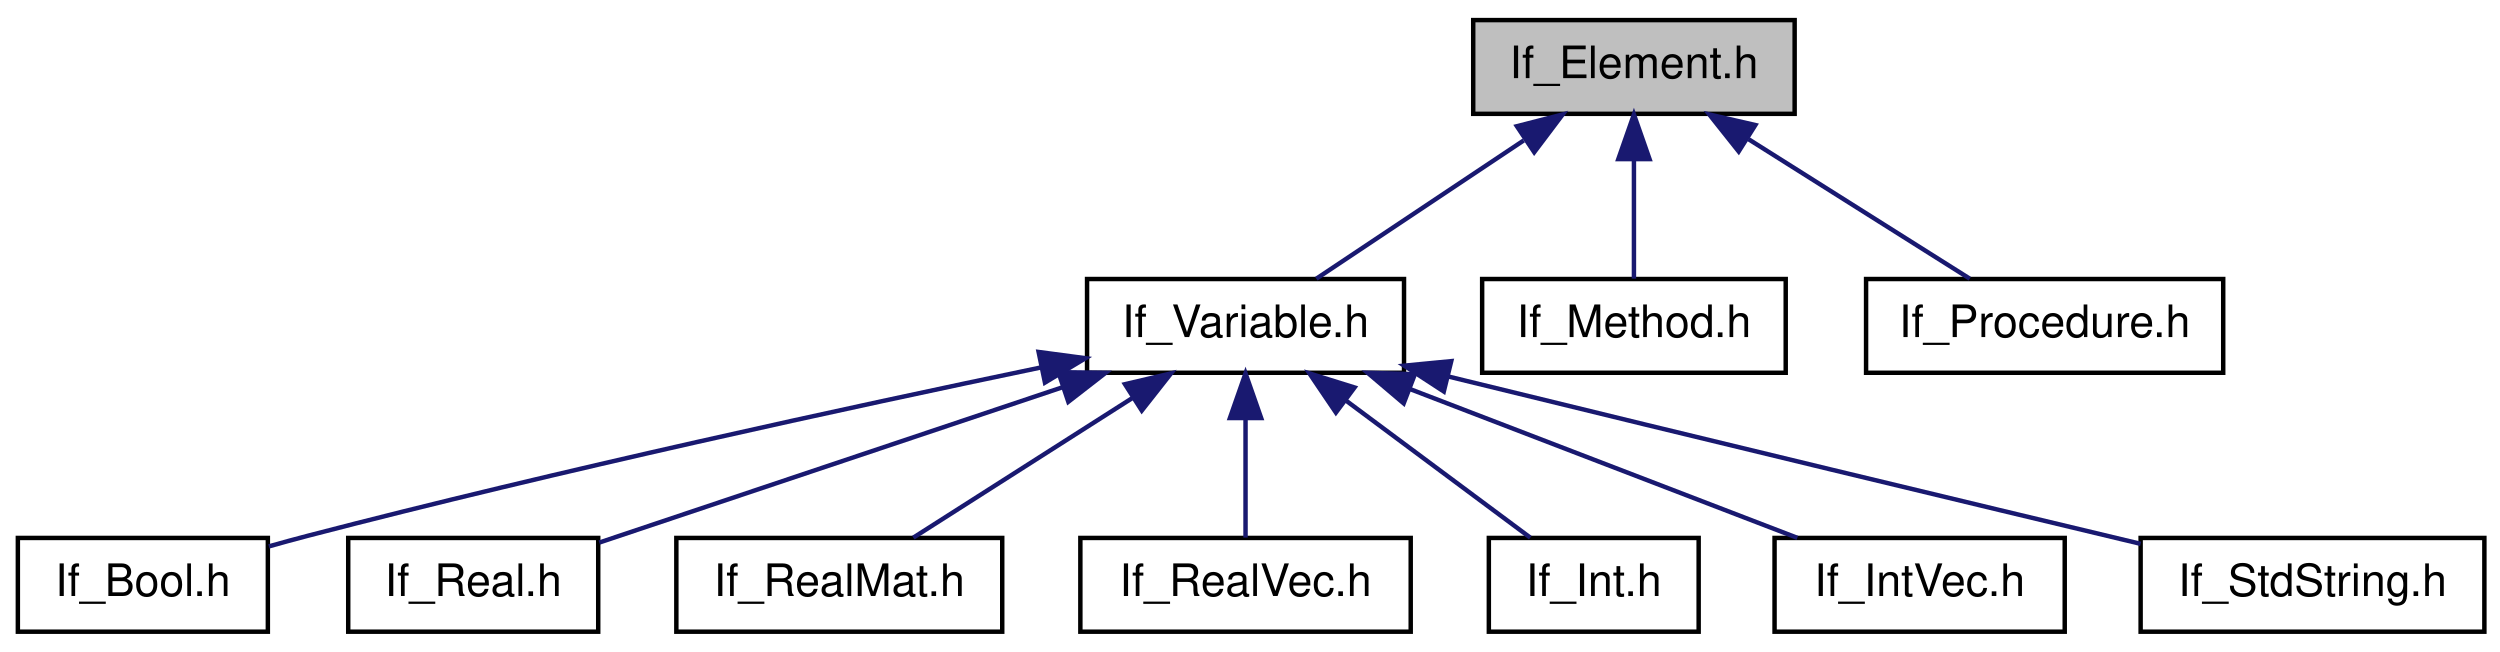
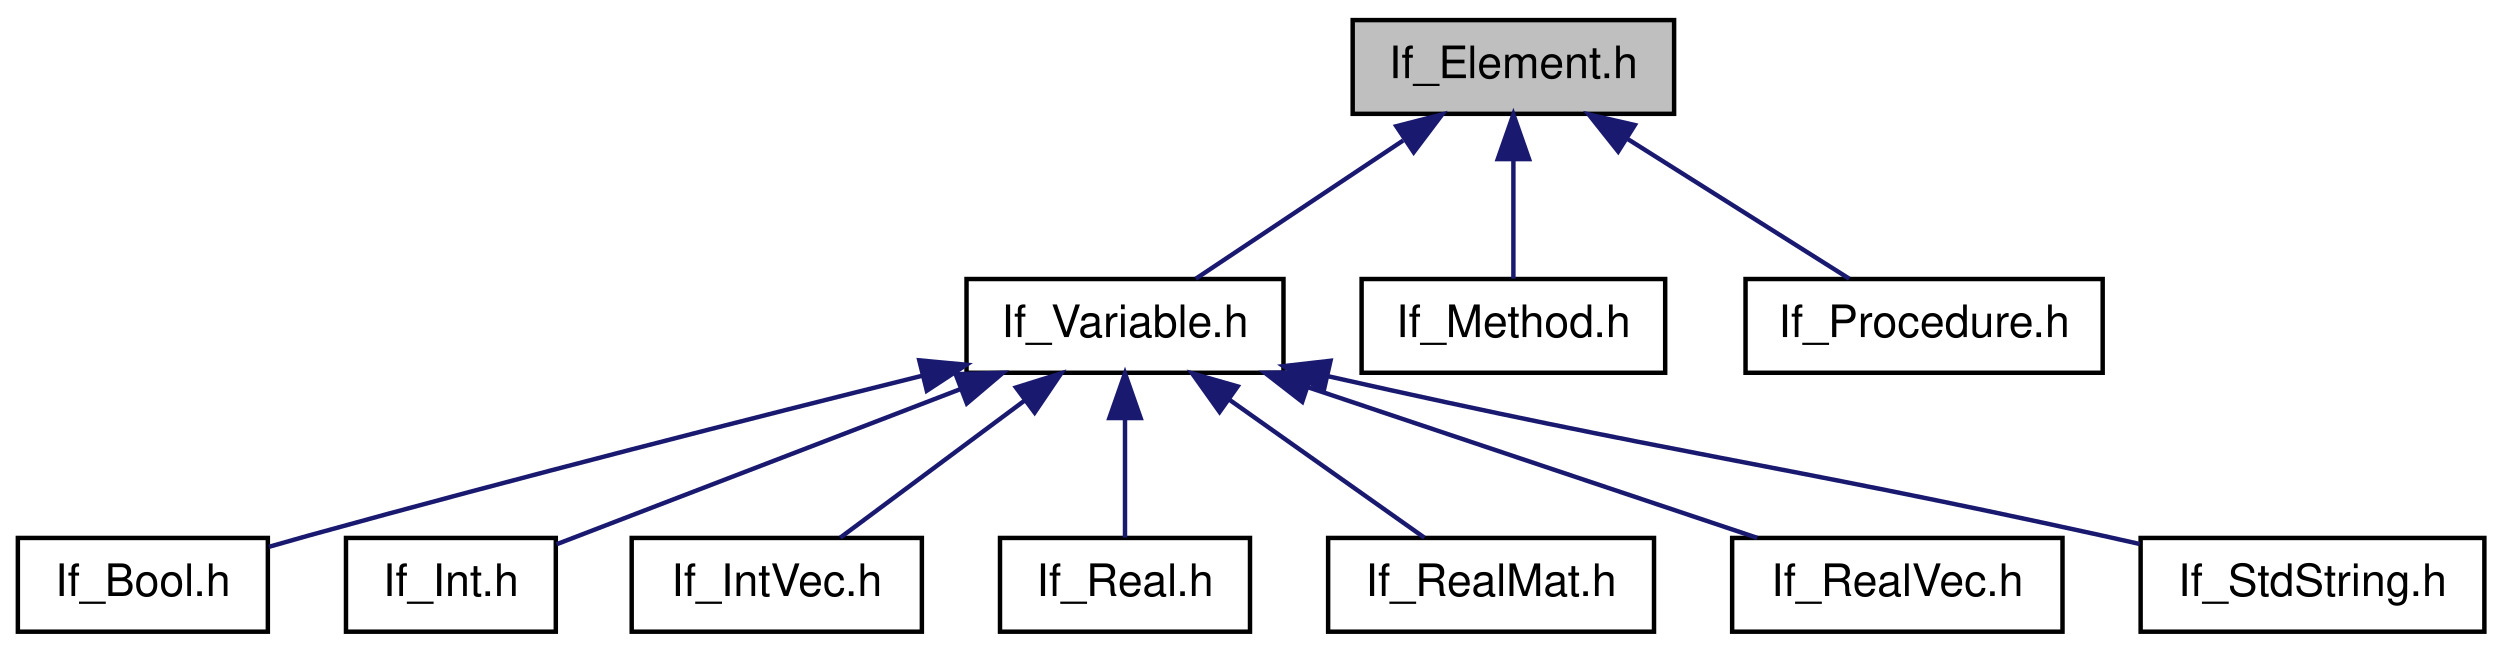
<svg xmlns="http://www.w3.org/2000/svg" xmlns:xlink="http://www.w3.org/1999/xlink" width="560pt" height="146pt" viewBox="0.00 0.00 560.00 146.00">
  <g id="graph1" class="graph" transform="scale(1 1) rotate(0) translate(4 142)">
    <polygon fill="white" stroke="white" points="-4,5 -4,-142 557,-142 557,5 -4,5" />
    <g id="node1" class="node">
-       <polygon fill="#bfbfbf" stroke="black" points="326,-116.5 326,-137.5 398,-137.5 398,-116.5 326,-116.5" />
-       <text text-anchor="middle" x="362" y="-124.5" font-family="Helvetica,sans-Serif" font-size="10.00">If_Element.h</text>
+       <polygon fill="#bfbfbf" stroke="black" points="299,-116.5 299,-137.5 371,-137.5 371,-116.5 299,-116.5" />
+       <text text-anchor="middle" x="335" y="-124.5" font-family="Helvetica,sans-Serif" font-size="10.00">If_Element.h</text>
    </g>
    <g id="node3" class="node">
      <a xlink:href="If__Variable_8h.html" target="_top" xlink:title="base classes for interface variables ">
-         <polygon fill="white" stroke="black" points="239.5,-58.5 239.5,-79.5 310.5,-79.5 310.5,-58.5 239.5,-58.5" />
-         <text text-anchor="middle" x="275" y="-66.5" font-family="Helvetica,sans-Serif" font-size="10.00">If_Variable.h</text>
+         <polygon fill="white" stroke="black" points="212.5,-58.5 212.5,-79.5 283.5,-79.5 283.5,-58.5 212.5,-58.5" />
+         <text text-anchor="middle" x="248" y="-66.5" font-family="Helvetica,sans-Serif" font-size="10.00">If_Variable.h</text>
      </a>
    </g>
    <g id="edge2" class="edge">
-       <path fill="none" stroke="midnightblue" d="M337.311,-110.541C322.396,-100.597 303.827,-88.218 290.856,-79.571" />
-       <polygon fill="midnightblue" stroke="midnightblue" points="335.781,-113.727 346.043,-116.362 339.664,-107.903 335.781,-113.727" />
+       <path fill="none" stroke="midnightblue" d="M310.311,-110.541C295.396,-100.597 276.827,-88.218 263.856,-79.571" />
+       <polygon fill="midnightblue" stroke="midnightblue" points="308.781,-113.727 319.043,-116.362 312.664,-107.903 308.781,-113.727" />
    </g>
    <g id="node19" class="node">
      <a xlink:href="If__Method_8h.html" target="_top" xlink:title="binds a pointer to a method to an interface element ">
-         <polygon fill="white" stroke="black" points="328,-58.5 328,-79.5 396,-79.5 396,-58.5 328,-58.5" />
-         <text text-anchor="middle" x="362" y="-66.5" font-family="Helvetica,sans-Serif" font-size="10.00">If_Method.h</text>
+         <polygon fill="white" stroke="black" points="301,-58.5 301,-79.5 369,-79.5 369,-58.5 301,-58.5" />
+         <text text-anchor="middle" x="335" y="-66.5" font-family="Helvetica,sans-Serif" font-size="10.00">If_Method.h</text>
      </a>
    </g>
    <g id="edge18" class="edge">
-       <path fill="none" stroke="midnightblue" d="M362,-106.191C362,-97.168 362,-86.994 362,-79.571" />
-       <polygon fill="midnightblue" stroke="midnightblue" points="358.5,-106.362 362,-116.362 365.5,-106.362 358.5,-106.362" />
+       <path fill="none" stroke="midnightblue" d="M335,-106.191C335,-97.168 335,-86.994 335,-79.571" />
+       <polygon fill="midnightblue" stroke="midnightblue" points="331.5,-106.362 335,-116.362 338.5,-106.362 331.5,-106.362" />
    </g>
    <g id="node21" class="node">
      <a xlink:href="If__Procedure_8h.html" target="_top" xlink:title="binds a function pointer to an interface element ">
-         <polygon fill="white" stroke="black" points="414,-58.5 414,-79.5 494,-79.5 494,-58.5 414,-58.5" />
-         <text text-anchor="middle" x="454" y="-66.5" font-family="Helvetica,sans-Serif" font-size="10.00">If_Procedure.h</text>
+         <polygon fill="white" stroke="black" points="387,-58.5 387,-79.5 467,-79.5 467,-58.5 387,-58.5" />
+         <text text-anchor="middle" x="427" y="-66.5" font-family="Helvetica,sans-Serif" font-size="10.00">If_Procedure.h</text>
      </a>
    </g>
    <g id="edge20" class="edge">
-       <path fill="none" stroke="midnightblue" d="M387.662,-110.821C403.509,-100.831 423.387,-88.299 437.233,-79.571" />
-       <polygon fill="midnightblue" stroke="midnightblue" points="385.467,-108.068 378.874,-116.362 389.2,-113.99 385.467,-108.068" />
+       <path fill="none" stroke="midnightblue" d="M360.662,-110.821C376.509,-100.831 396.387,-88.299 410.233,-79.571" />
+       <polygon fill="midnightblue" stroke="midnightblue" points="358.467,-108.068 351.874,-116.362 362.2,-113.99 358.467,-108.068" />
    </g>
    <g id="node5" class="node">
      <a xlink:href="If__Bool_8h.html" target="_top" xlink:title="Interface variable for booleans. ">
        <polygon fill="white" stroke="black" points="0,-0.5 0,-21.5 56,-21.5 56,-0.5 0,-0.5" />
        <text text-anchor="middle" x="28" y="-8.5" font-family="Helvetica,sans-Serif" font-size="10.00">If_Bool.h</text>
      </a>
    </g>
    <g id="edge4" class="edge">
-       <path fill="none" stroke="midnightblue" d="M229.338,-59.727C186.652,-50.834 121.234,-36.633 65,-22 62.146,-21.257 59.181,-20.445 56.226,-19.609" />
-       <polygon fill="midnightblue" stroke="midnightblue" points="228.647,-63.158 239.149,-61.76 230.068,-56.303 228.647,-63.158" />
+       <path fill="none" stroke="midnightblue" d="M202.466,-57.81C165.364,-48.572 111.666,-34.925 65,-22 62.158,-21.213 59.2,-20.372 56.25,-19.518" />
+       <polygon fill="midnightblue" stroke="midnightblue" points="201.922,-61.282 212.471,-60.295 203.609,-54.488 201.922,-61.282" />
    </g>
    <g id="node7" class="node">
-       <a xlink:href="If__Real_8h.html" target="_top" xlink:title="Interface variable for doubles. ">
-         <polygon fill="white" stroke="black" points="74,-0.5 74,-21.5 130,-21.5 130,-0.5 74,-0.5" />
-         <text text-anchor="middle" x="102" y="-8.5" font-family="Helvetica,sans-Serif" font-size="10.00">If_Real.h</text>
+       <a xlink:href="If__Int_8h.html" target="_top" xlink:title="Interface variable for integers. ">
+         <polygon fill="white" stroke="black" points="73.5,-0.5 73.5,-21.5 120.5,-21.5 120.5,-0.5 73.5,-0.5" />
+         <text text-anchor="middle" x="97" y="-8.5" font-family="Helvetica,sans-Serif" font-size="10.00">If_Int.h</text>
      </a>
    </g>
    <g id="edge6" class="edge">
-       <path fill="none" stroke="midnightblue" d="M234.144,-55.303C202.14,-44.573 158.453,-29.926 130.232,-20.465" />
-       <polygon fill="midnightblue" stroke="midnightblue" points="233.077,-58.636 243.671,-58.497 235.302,-51.999 233.077,-58.636" />
+       <path fill="none" stroke="midnightblue" d="M211.132,-54.839C182.94,-44.01 144.91,-29.403 120.666,-20.09" />
+       <polygon fill="midnightblue" stroke="midnightblue" points="210.065,-58.178 220.655,-58.497 212.575,-51.644 210.065,-58.178" />
    </g>
    <g id="node9" class="node">
-       <a xlink:href="If__RealMat_8h.html" target="_top" xlink:title="Interface variables for matrices of reals (currently Mesch::MATP) ">
-         <polygon fill="white" stroke="black" points="147.5,-0.5 147.5,-21.5 220.5,-21.5 220.5,-0.5 147.5,-0.5" />
-         <text text-anchor="middle" x="184" y="-8.5" font-family="Helvetica,sans-Serif" font-size="10.00">If_RealMat.h</text>
+       <a xlink:href="If__IntVec_8h.html" target="_top" xlink:title="Interface variables for integer vectors of the Meschach library. ">
+         <polygon fill="white" stroke="black" points="137.5,-0.5 137.5,-21.5 202.5,-21.5 202.5,-0.5 137.5,-0.5" />
+         <text text-anchor="middle" x="170" y="-8.5" font-family="Helvetica,sans-Serif" font-size="10.00">If_IntVec.h</text>
      </a>
    </g>
    <g id="edge8" class="edge">
-       <path fill="none" stroke="midnightblue" d="M249.616,-52.822C233.942,-42.831 214.28,-30.299 200.585,-21.571" />
-       <polygon fill="midnightblue" stroke="midnightblue" points="247.995,-55.939 258.309,-58.362 251.758,-50.036 247.995,-55.939" />
+       <path fill="none" stroke="midnightblue" d="M225.486,-52.259C212.179,-42.364 195.735,-30.136 184.216,-21.571" />
+       <polygon fill="midnightblue" stroke="midnightblue" points="223.58,-55.203 233.694,-58.362 227.757,-49.586 223.58,-55.203" />
    </g>
    <g id="node11" class="node">
-       <a xlink:href="If__RealVec_8h.html" target="_top" xlink:title="Interface variables for vectors of reals (currently Mesch::VECP) ">
-         <polygon fill="white" stroke="black" points="238,-0.5 238,-21.5 312,-21.5 312,-0.5 238,-0.5" />
-         <text text-anchor="middle" x="275" y="-8.5" font-family="Helvetica,sans-Serif" font-size="10.00">If_RealVec.h</text>
+       <a xlink:href="If__Real_8h.html" target="_top" xlink:title="Interface variable for doubles. ">
+         <polygon fill="white" stroke="black" points="220,-0.5 220,-21.5 276,-21.5 276,-0.5 220,-0.5" />
+         <text text-anchor="middle" x="248" y="-8.5" font-family="Helvetica,sans-Serif" font-size="10.00">If_Real.h</text>
      </a>
    </g>
    <g id="edge10" class="edge">
-       <path fill="none" stroke="midnightblue" d="M275,-48.191C275,-39.168 275,-28.994 275,-21.571" />
-       <polygon fill="midnightblue" stroke="midnightblue" points="271.5,-48.362 275,-58.362 278.5,-48.362 271.5,-48.362" />
+       <path fill="none" stroke="midnightblue" d="M248,-48.191C248,-39.168 248,-28.994 248,-21.571" />
+       <polygon fill="midnightblue" stroke="midnightblue" points="244.5,-48.362 248,-58.362 251.5,-48.362 244.5,-48.362" />
    </g>
    <g id="node13" class="node">
-       <a xlink:href="If__Int_8h.html" target="_top" xlink:title="Interface variable for integers. ">
-         <polygon fill="white" stroke="black" points="329.5,-0.5 329.5,-21.5 376.5,-21.5 376.5,-0.5 329.5,-0.5" />
-         <text text-anchor="middle" x="353" y="-8.5" font-family="Helvetica,sans-Serif" font-size="10.00">If_Int.h</text>
+       <a xlink:href="If__RealMat_8h.html" target="_top" xlink:title="Interface variables for matrices of reals (currently Mesch::MATP) ">
+         <polygon fill="white" stroke="black" points="293.5,-0.5 293.5,-21.5 366.5,-21.5 366.5,-0.5 293.5,-0.5" />
+         <text text-anchor="middle" x="330" y="-8.5" font-family="Helvetica,sans-Serif" font-size="10.00">If_RealMat.h</text>
      </a>
    </g>
    <g id="edge12" class="edge">
-       <path fill="none" stroke="midnightblue" d="M297.514,-52.259C310.821,-42.364 327.265,-30.136 338.784,-21.571" />
-       <polygon fill="midnightblue" stroke="midnightblue" points="295.243,-49.586 289.306,-58.362 299.42,-55.203 295.243,-49.586" />
+       <path fill="none" stroke="midnightblue" d="M271.27,-52.541C285.328,-42.597 302.83,-30.218 315.055,-21.571" />
+       <polygon fill="midnightblue" stroke="midnightblue" points="269.183,-49.73 263.04,-58.362 273.225,-55.445 269.183,-49.73" />
    </g>
    <g id="node15" class="node">
-       <a xlink:href="If__IntVec_8h.html" target="_top" xlink:title="Interface variables for integer vectors of the Meschach library. ">
-         <polygon fill="white" stroke="black" points="393.5,-0.5 393.5,-21.5 458.5,-21.5 458.5,-0.5 393.5,-0.5" />
-         <text text-anchor="middle" x="426" y="-8.5" font-family="Helvetica,sans-Serif" font-size="10.00">If_IntVec.h</text>
+       <a xlink:href="If__RealVec_8h.html" target="_top" xlink:title="Interface variables for vectors of reals (currently Mesch::VECP) ">
+         <polygon fill="white" stroke="black" points="384,-0.5 384,-21.5 458,-21.5 458,-0.5 384,-0.5" />
+         <text text-anchor="middle" x="421" y="-8.5" font-family="Helvetica,sans-Serif" font-size="10.00">If_RealVec.h</text>
      </a>
    </g>
    <g id="edge14" class="edge">
-       <path fill="none" stroke="midnightblue" d="M311.776,-54.874C338.571,-44.582 374.29,-30.862 398.604,-21.523" />
-       <polygon fill="midnightblue" stroke="midnightblue" points="310.425,-51.644 302.345,-58.497 312.935,-58.178 310.425,-51.644" />
+       <path fill="none" stroke="midnightblue" d="M288.927,-55.279C319.754,-44.944 361.39,-30.985 389.612,-21.523" />
+       <polygon fill="midnightblue" stroke="midnightblue" points="287.698,-51.999 279.329,-58.497 289.923,-58.636 287.698,-51.999" />
    </g>
    <g id="node17" class="node">
      <a xlink:href="If__StdString_8h.html" target="_top" xlink:title="If_Variable for standard C++ string type. ">
        <polygon fill="white" stroke="black" points="475.5,-0.5 475.5,-21.5 552.5,-21.5 552.5,-0.5 475.5,-0.5" />
        <text text-anchor="middle" x="514" y="-8.5" font-family="Helvetica,sans-Serif" font-size="10.00">If_StdString.h</text>
      </a>
    </g>
    <g id="edge16" class="edge">
-       <path fill="none" stroke="midnightblue" d="M320.459,-57.654C379.845,-43.098 438.222,-29.087 475.497,-20.179" />
-       <polygon fill="midnightblue" stroke="midnightblue" points="319.413,-54.306 310.535,-60.089 321.081,-61.105 319.413,-54.306" />
+       <path fill="none" stroke="midnightblue" d="M293.284,-57.769C371.076,-40.24 392.475,-38.383 467,-22 469.701,-21.406 472.487,-20.783 475.29,-20.147" />
+       <polygon fill="midnightblue" stroke="midnightblue" points="292.489,-54.36 283.511,-59.986 294.037,-61.187 292.489,-54.36" />
    </g>
  </g>
</svg>
